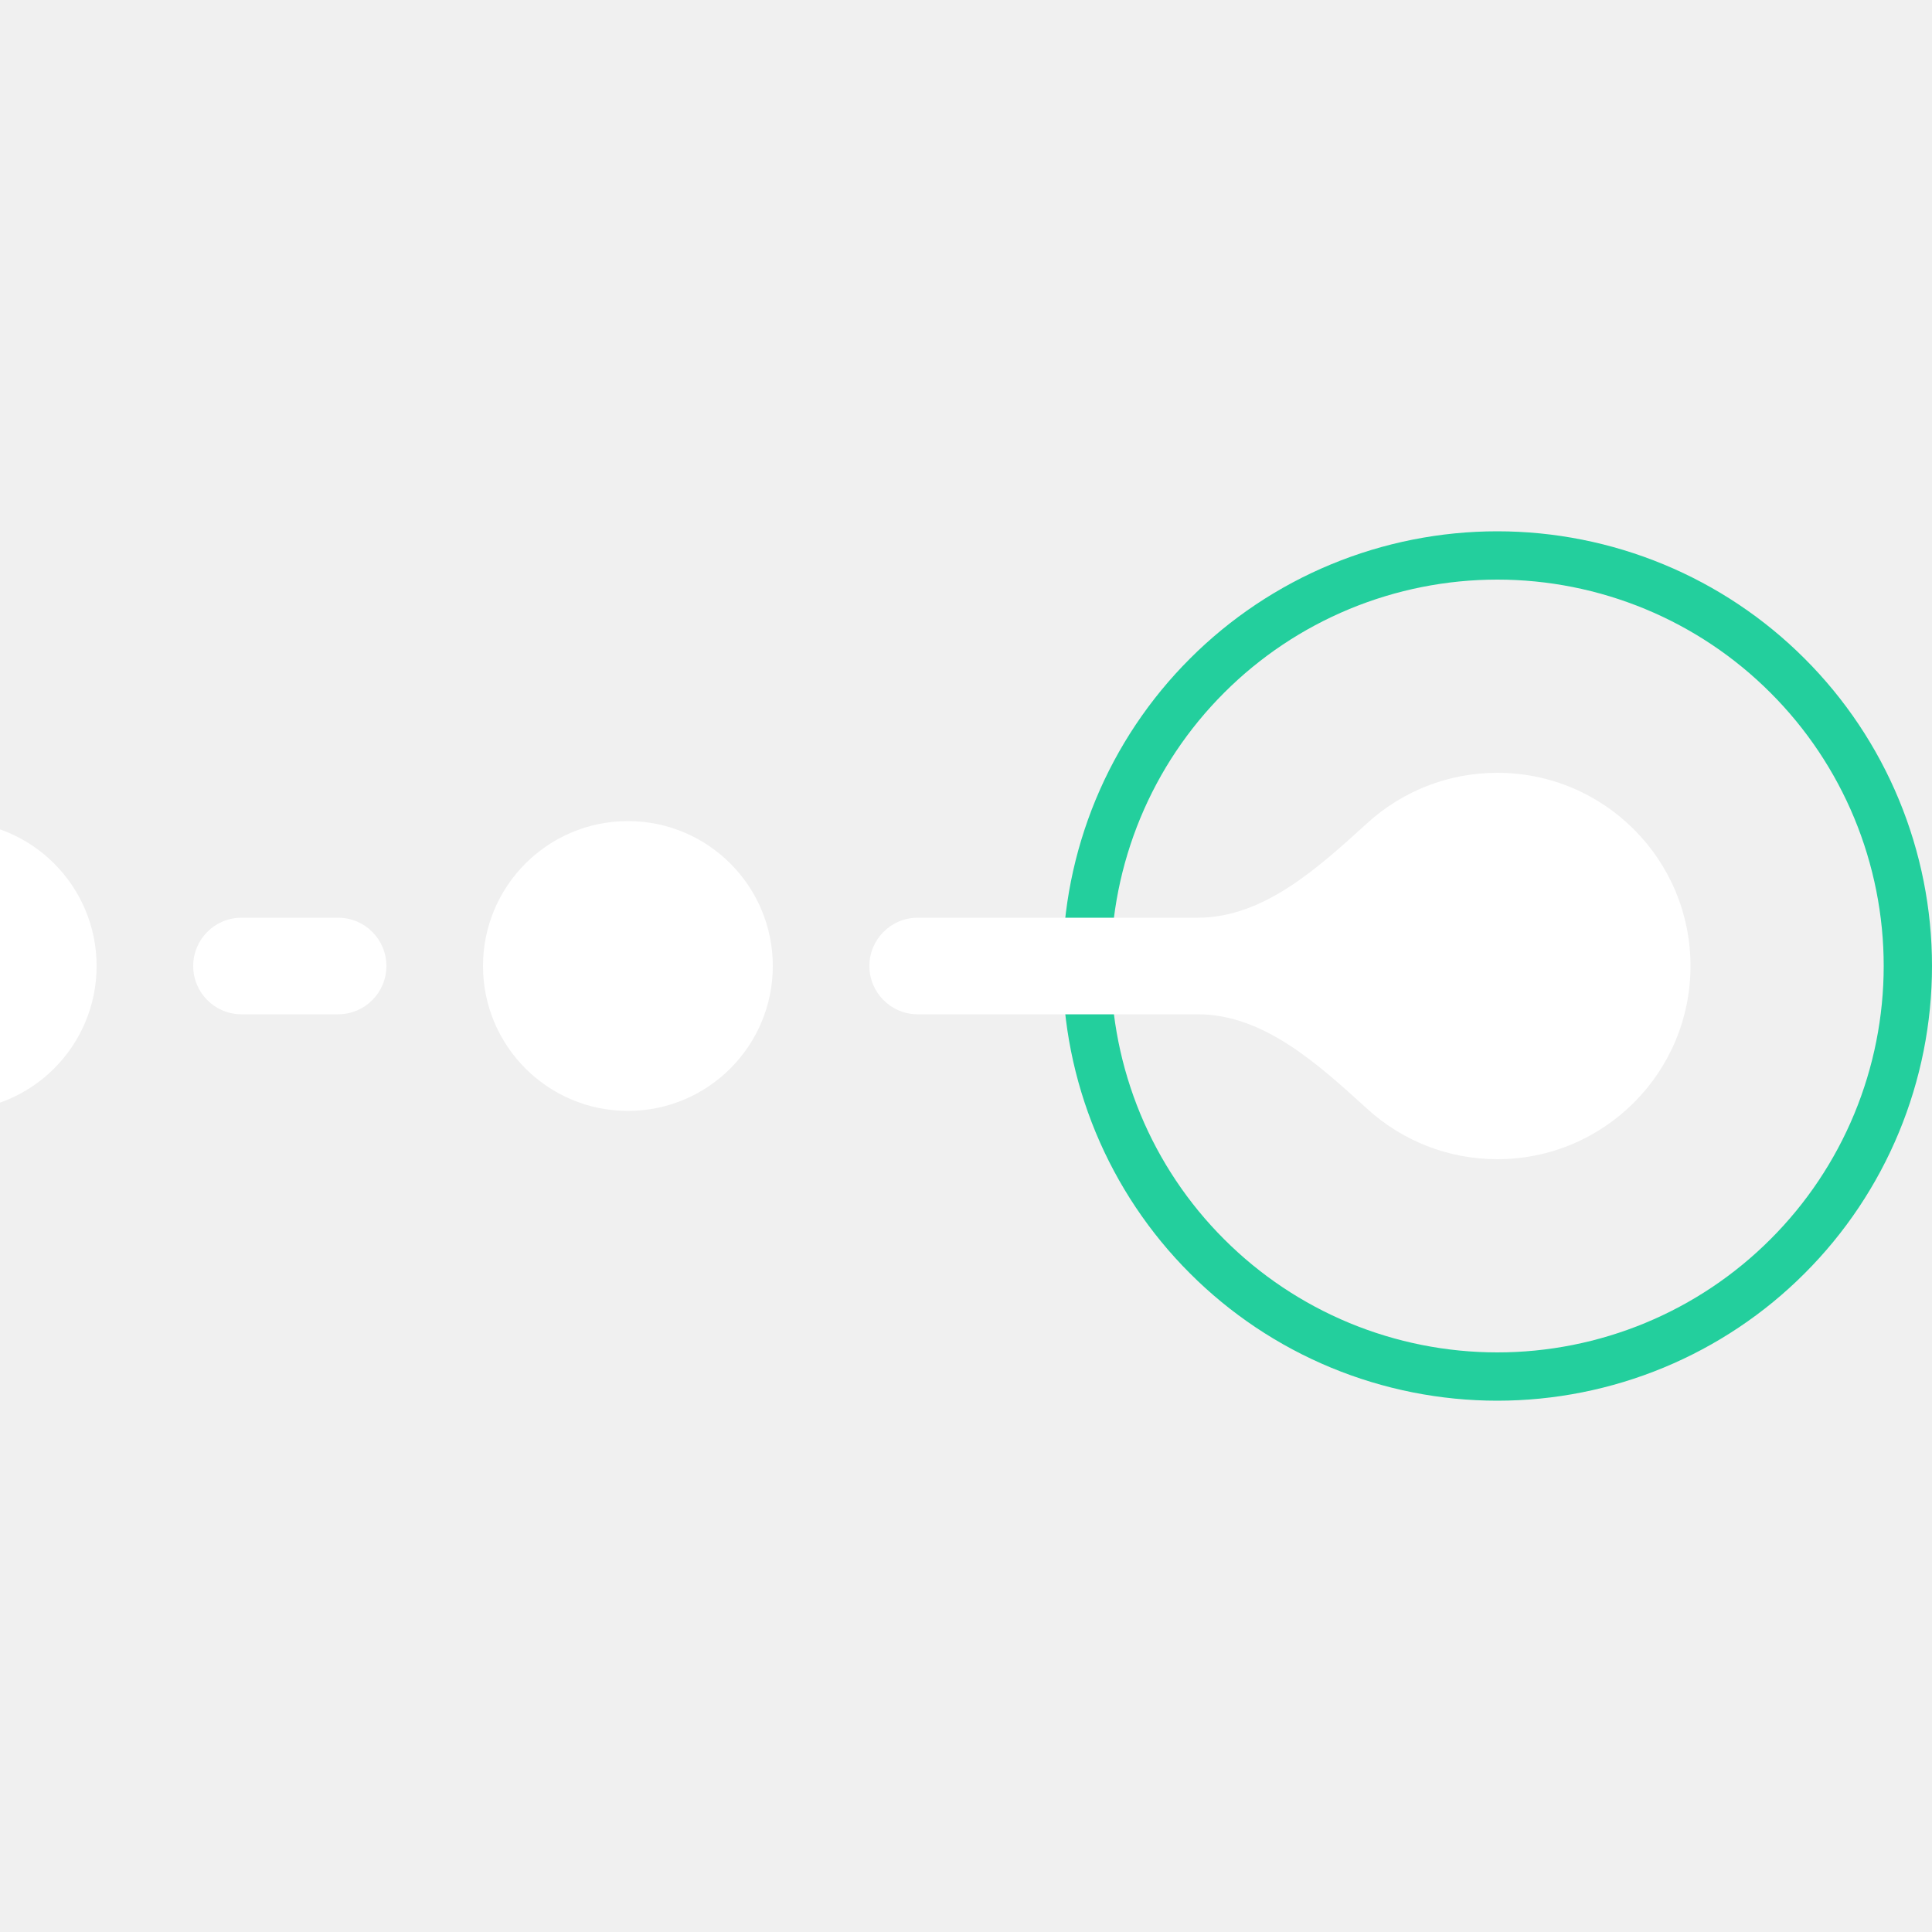
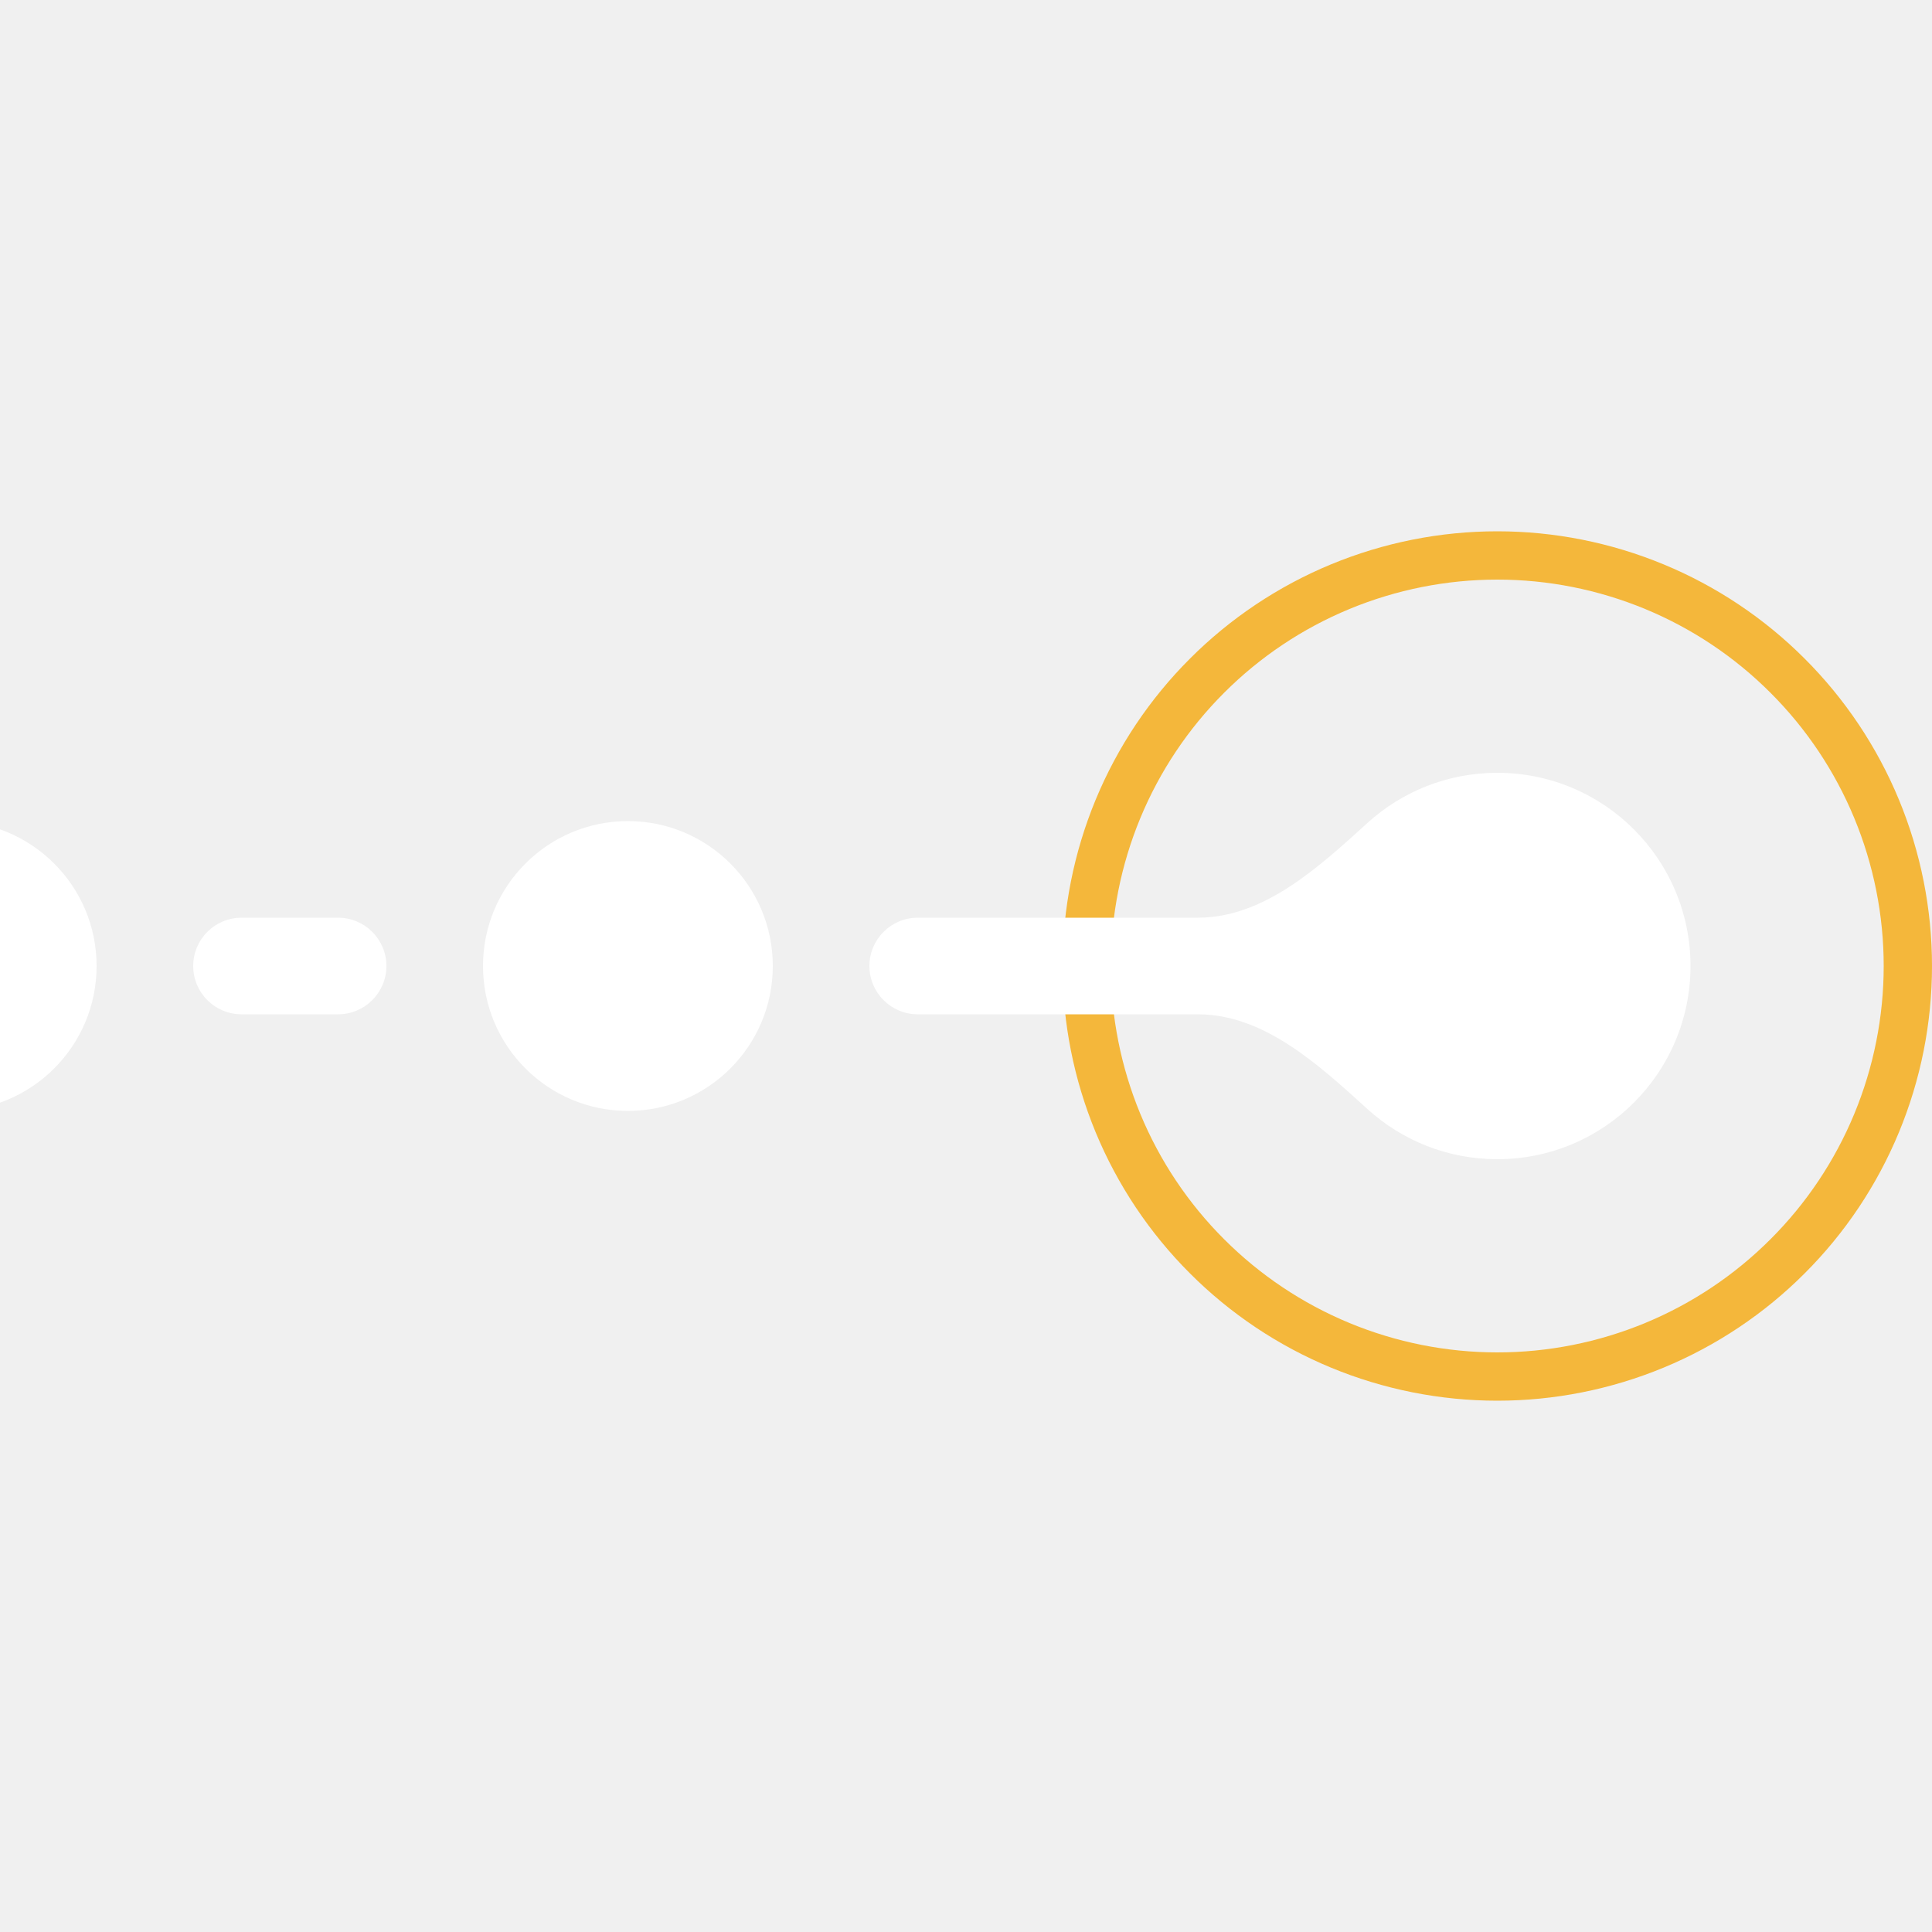
<svg xmlns="http://www.w3.org/2000/svg" width="40" height="40" viewBox="0 0 40 40" fill="none">
  <g clip-path="url(#clip0_587_36797)">
-     <path d="M39.5 20C39.5 21.116 39.28 22.221 38.853 23.253C38.426 24.284 37.8 25.221 37.01 26.01C36.221 26.8 35.284 27.426 34.253 27.853C33.221 28.28 32.116 28.5 31 28.5C29.884 28.5 28.779 28.28 27.747 27.853C26.716 27.426 25.779 26.8 24.99 26.01C24.2 25.221 23.574 24.284 23.147 23.253C22.72 22.221 22.5 21.116 22.5 20C22.5 18.884 22.72 17.779 23.147 16.747C23.574 15.716 24.2 14.779 24.99 13.99C25.779 13.2 26.716 12.574 27.747 12.147C28.779 11.72 29.884 11.5 31 11.5C32.116 11.5 33.221 11.72 34.253 12.147C35.284 12.574 36.221 13.2 37.01 13.99C37.8 14.779 38.426 15.716 38.853 16.747C39.28 17.779 39.5 18.884 39.5 20L39.5 20Z" stroke="#23CF9D" />
+     <path d="M39.5 20C39.5 21.116 39.28 22.221 38.853 23.253C38.426 24.284 37.8 25.221 37.01 26.01C36.221 26.8 35.284 27.426 34.253 27.853C33.221 28.28 32.116 28.5 31 28.5C29.884 28.5 28.779 28.28 27.747 27.853C26.716 27.426 25.779 26.8 24.99 26.01C24.2 25.221 23.574 24.284 23.147 23.253C22.72 22.221 22.5 21.116 22.5 20C22.5 18.884 22.72 17.779 23.147 16.747C23.574 15.716 24.2 14.779 24.99 13.99C25.779 13.2 26.716 12.574 27.747 12.147C28.779 11.72 29.884 11.5 31 11.5C32.116 11.5 33.221 11.72 34.253 12.147C35.284 12.574 36.221 13.2 37.01 13.99C37.8 14.779 38.426 15.716 38.853 16.747C39.28 17.779 39.5 18.884 39.5 20L39.5 20Z" stroke="#F4B73B" />
    <path fill-rule="evenodd" clip-rule="evenodd" d="M31 24C33.209 24 35 22.209 35 20C35 17.791 33.209 16 31 16C29.965 16 29.022 16.393 28.312 17.038C27.299 17.958 26.169 19 24.8 19L19 19C18.448 19 18 19.448 18 20C18 20.552 18.448 21 19 21L24.8 21C26.169 21 27.299 22.042 28.312 22.962C29.022 23.607 29.965 24 31 24ZM2 20C2 21.657 0.657 23 -1 23C-2.657 23 -4 21.657 -4 20C-4 18.343 -2.657 17 -1 17C0.657 17 2 18.343 2 20ZM13 23C14.657 23 16 21.657 16 20C16 18.343 14.657 17 13 17C11.343 17 10 18.343 10 20C10 21.657 11.343 23 13 23ZM4 20C4 19.448 4.448 19 5 19L7 19C7.552 19 8 19.448 8 20C8 20.552 7.552 21 7 21H5C4.448 21 4 20.552 4 20Z" fill="white" />
  </g>
  <defs>
    <clipPath id="clip0_587_36797">
      <rect width="40" height="40" fill="white" />
    </clipPath>
  </defs>
</svg>
